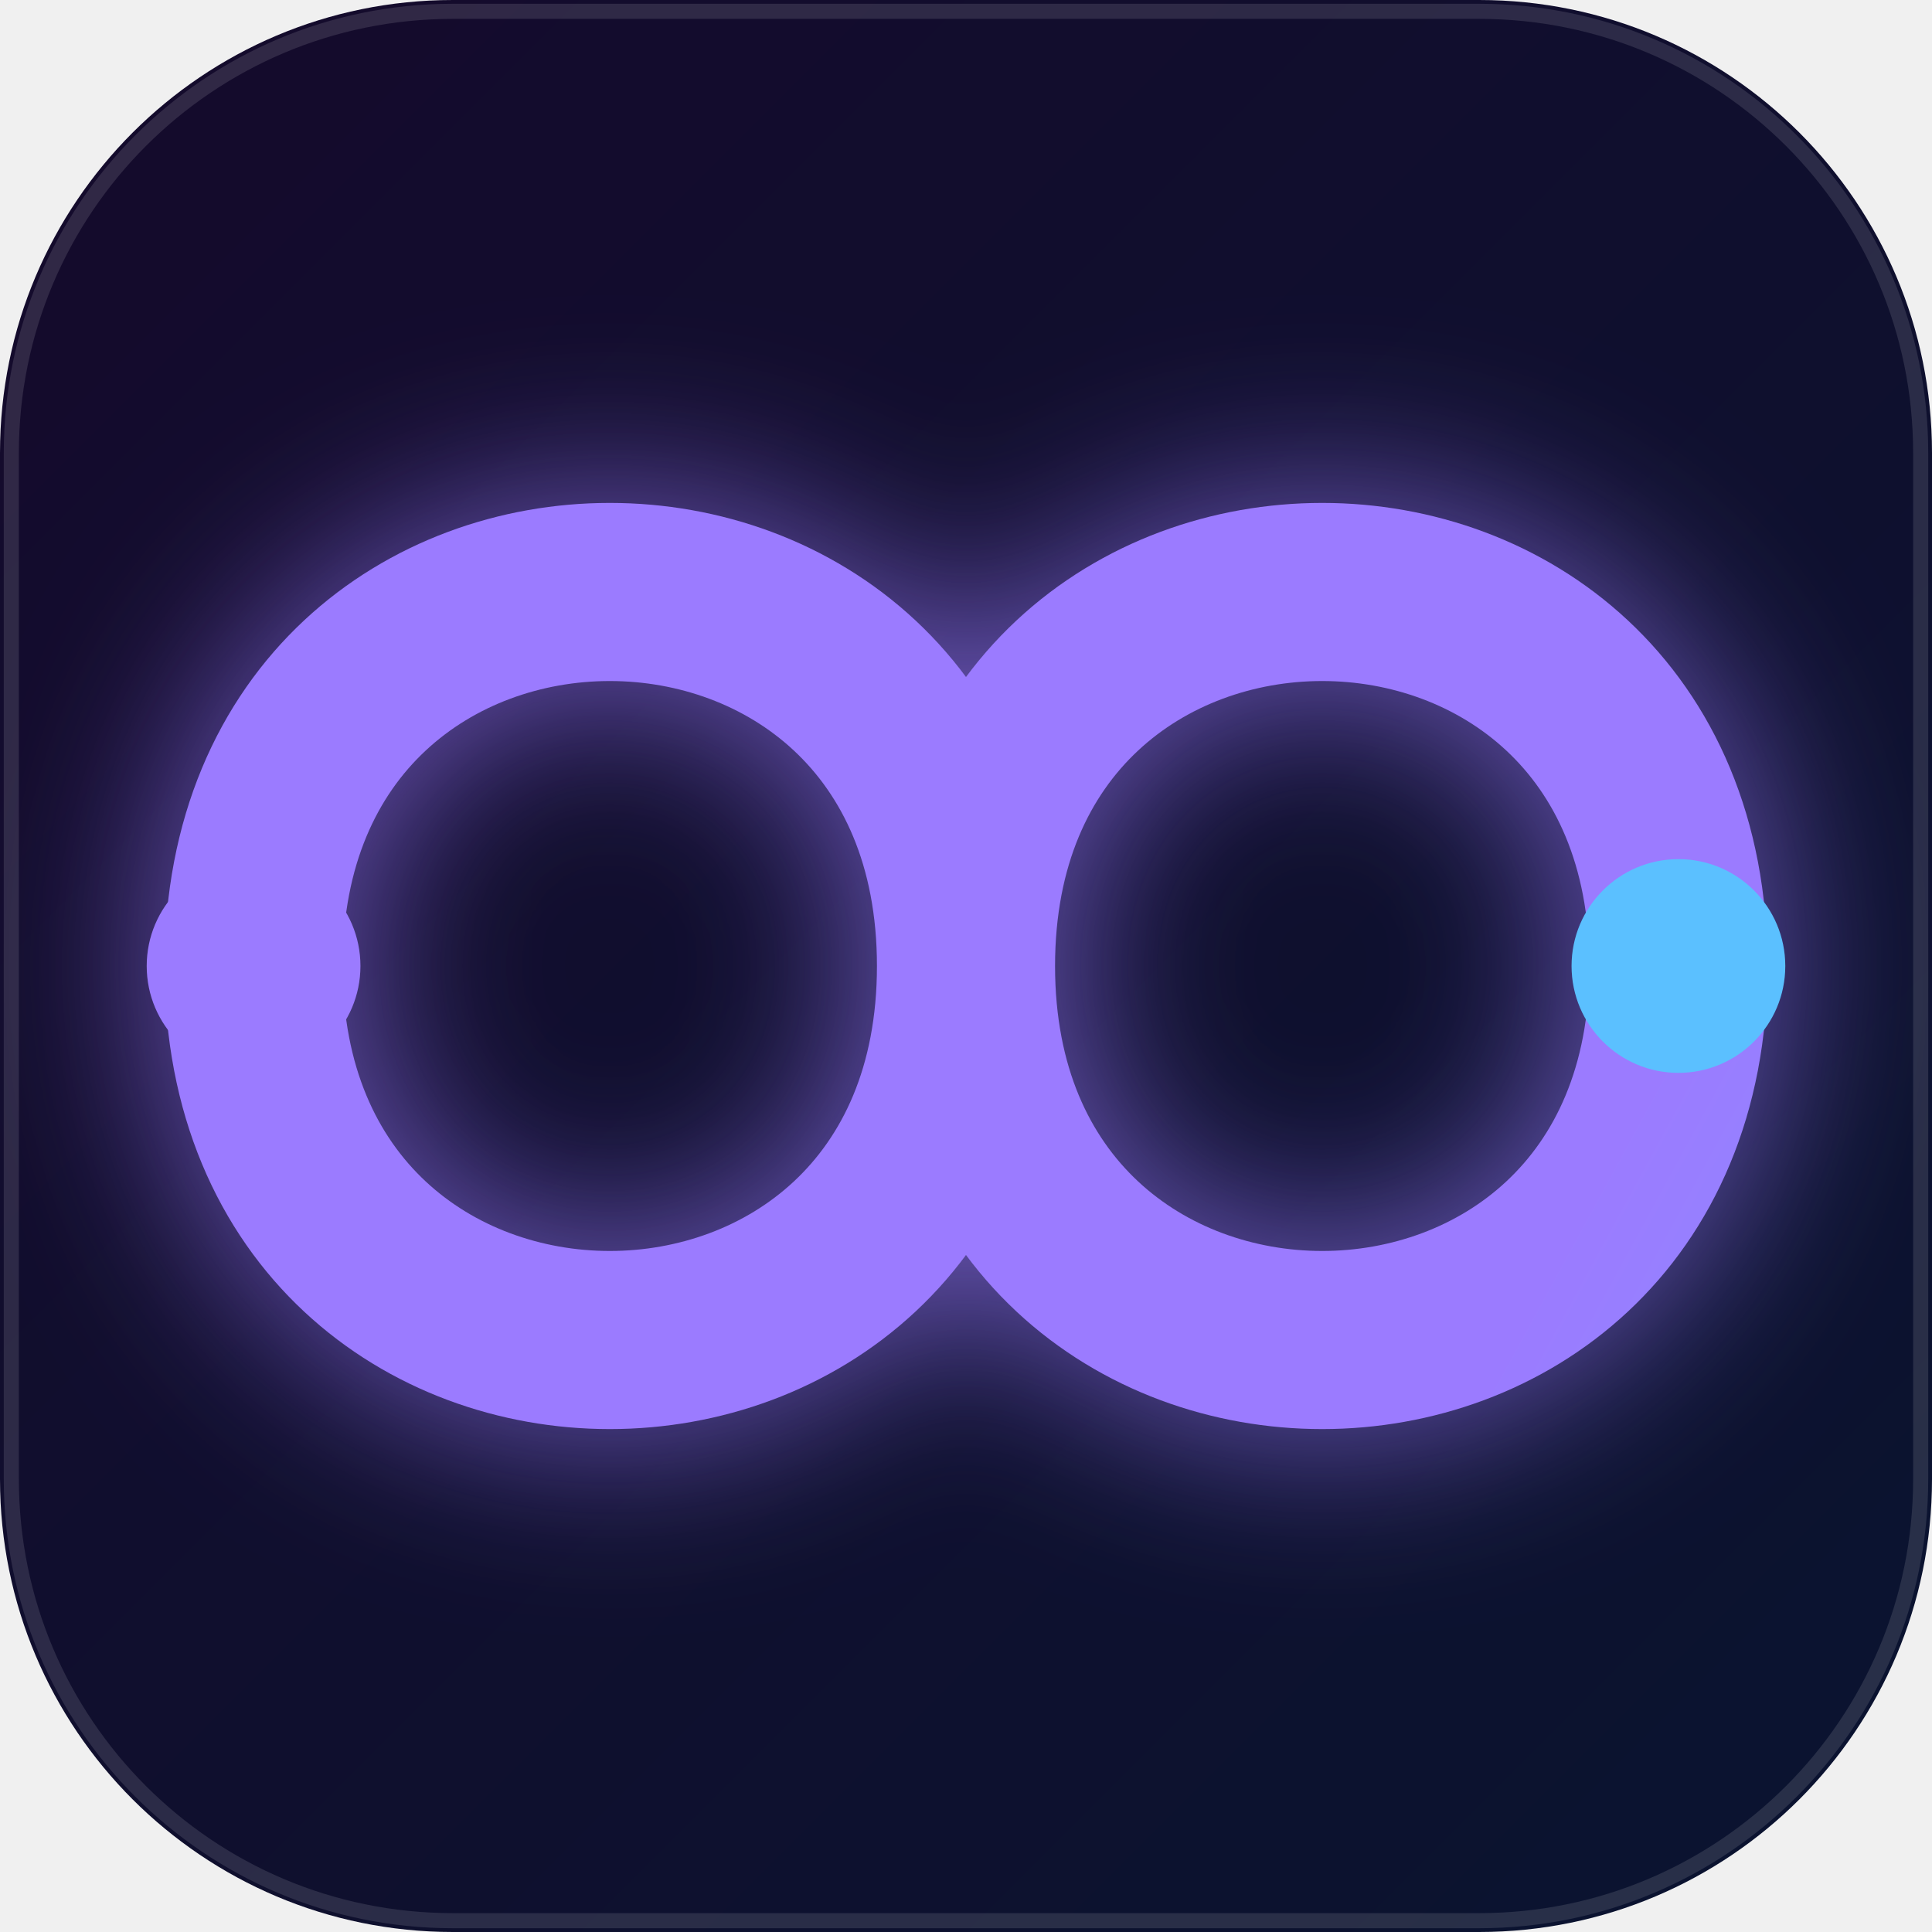
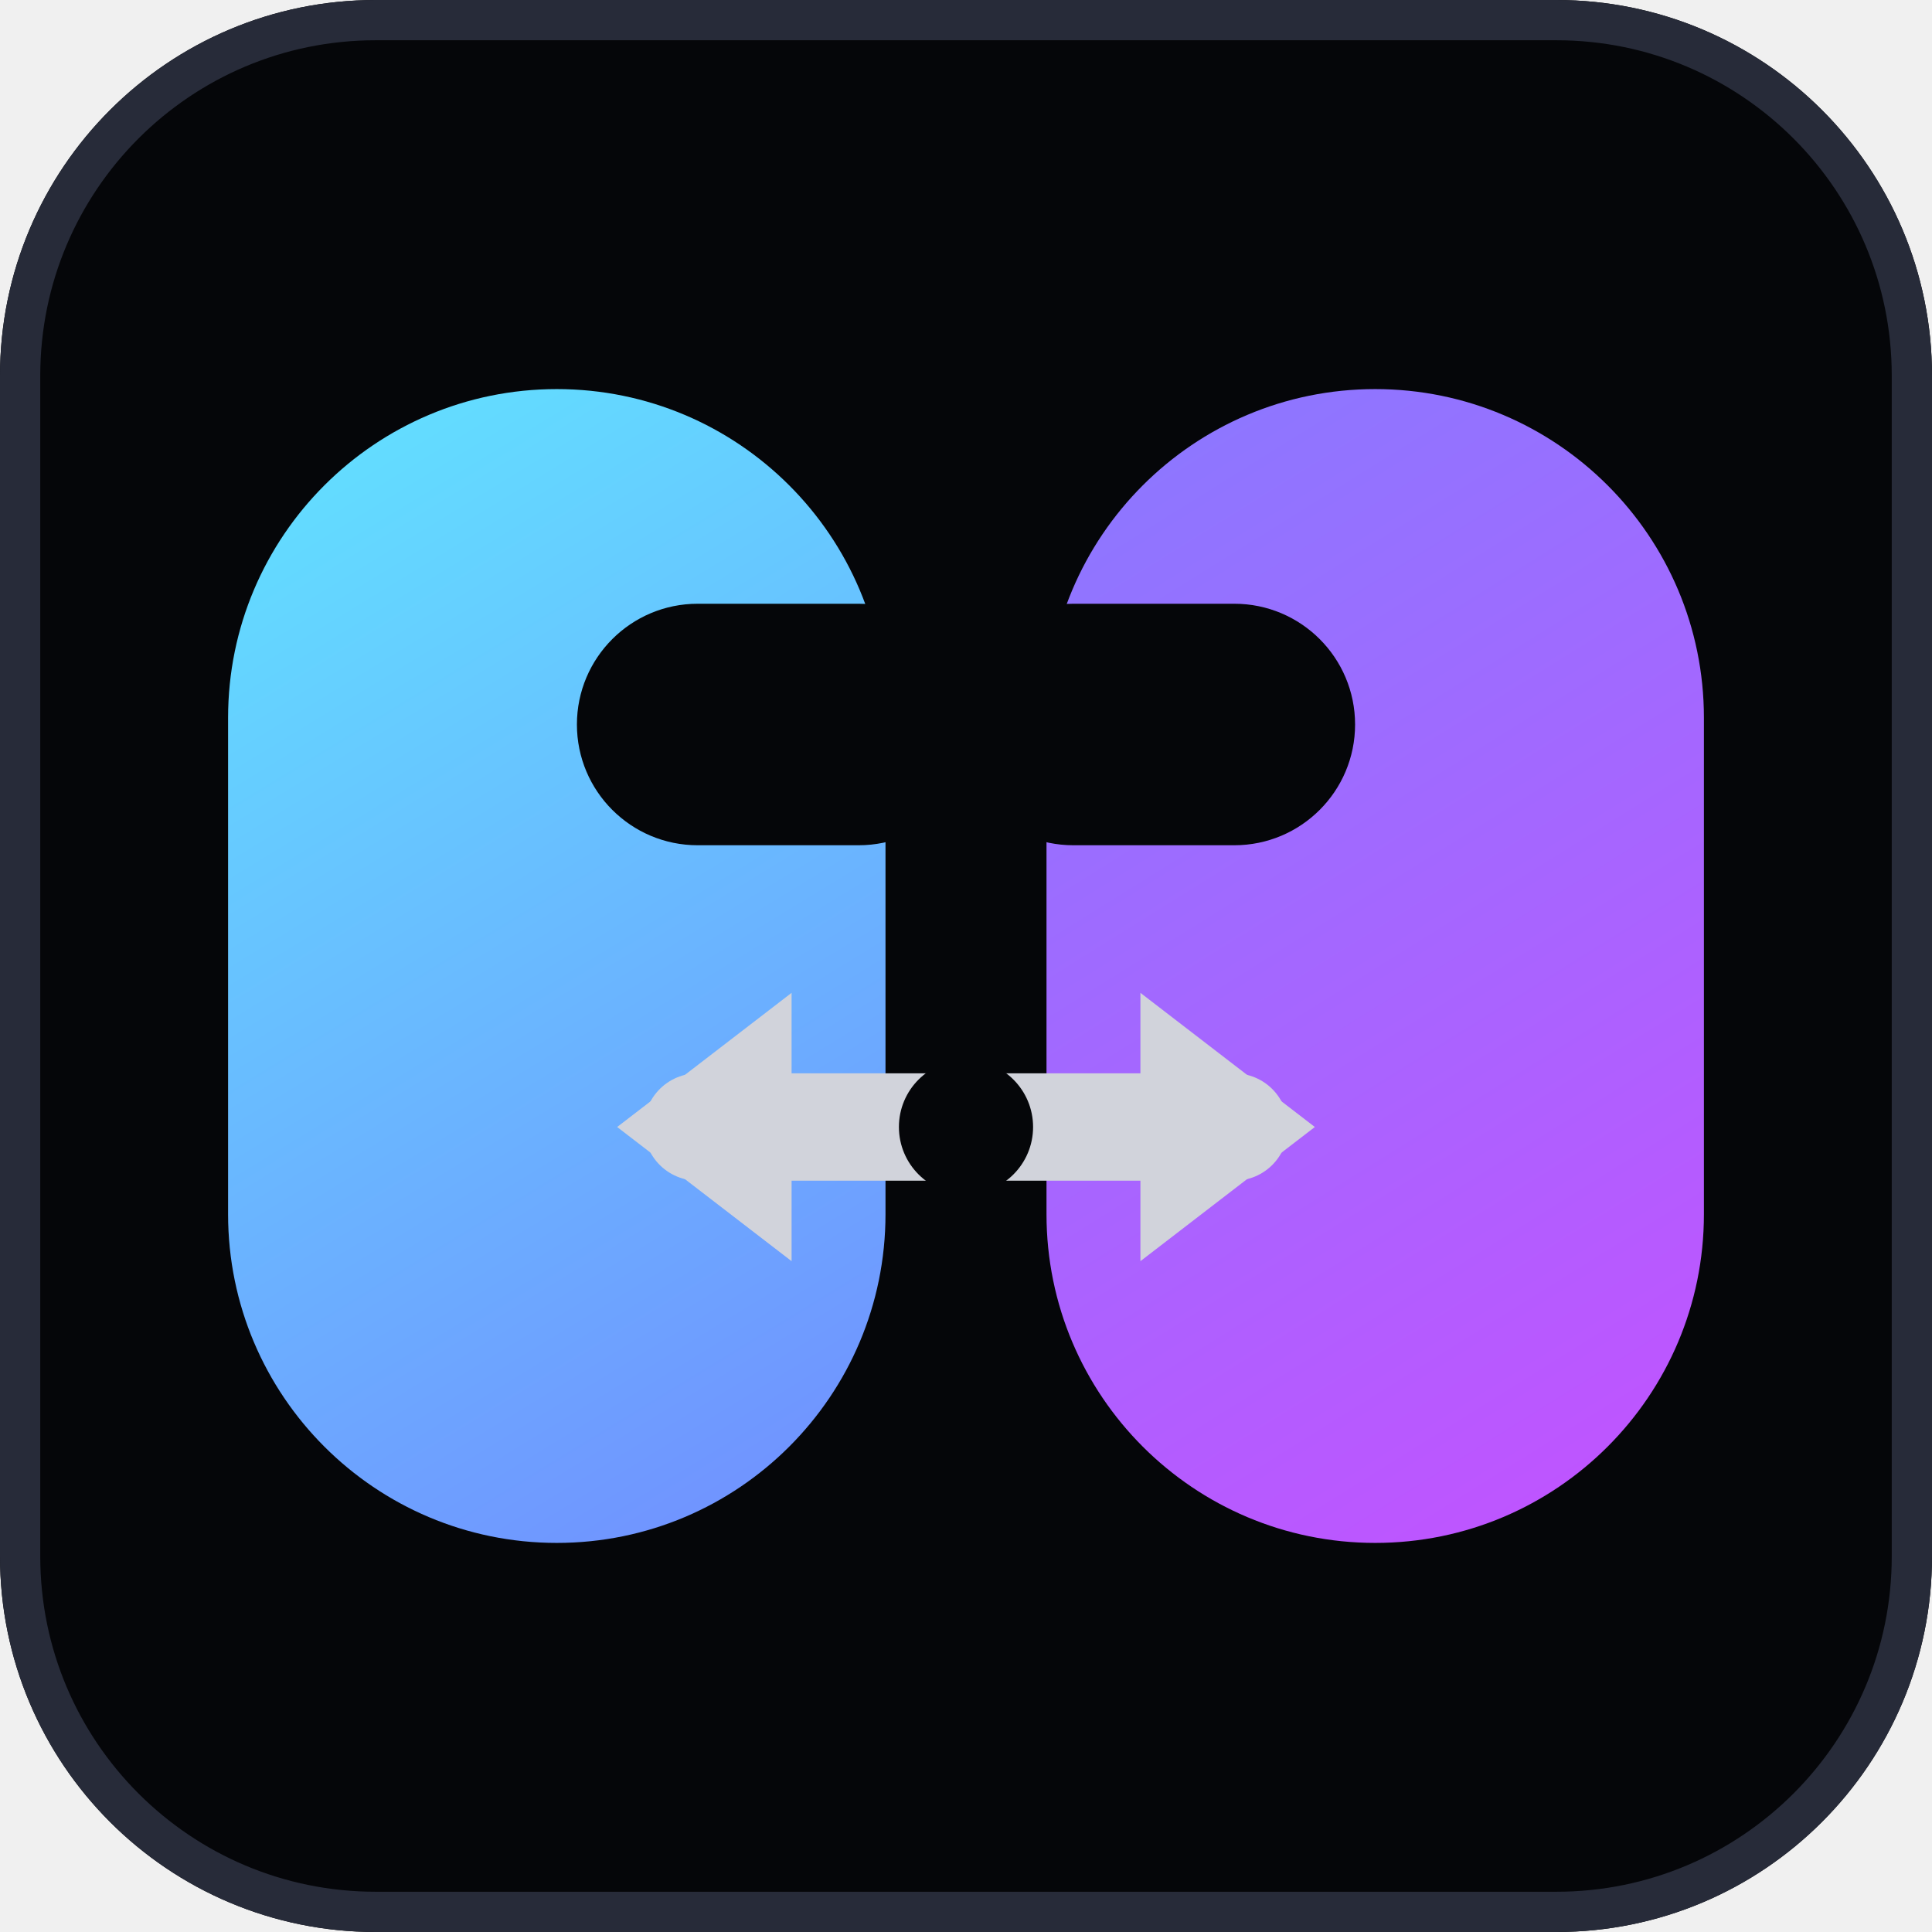
- <svg xmlns="http://www.w3.org/2000/svg" width="128" height="128" viewBox="0 0 128 128" fill="none" role="img" aria-label="Perfect-Sync mark">
+ <svg xmlns="http://www.w3.org/2000/svg" width="128" height="128" viewBox="0 0 144 144" fill="none" role="img" aria-label="Perfect-Sync logo">
  <defs>
-     <linearGradient id="bg" x1="0" y1="0" x2="128" y2="128" gradientUnits="userSpaceOnUse">
-       <stop offset="0" stop-color="#150a2c" />
-       <stop offset="1" stop-color="#0a1430" />
+     <linearGradient id="logoLeft" x1="20" y1="34" x2="67" y2="111" gradientUnits="userSpaceOnUse">
+       <stop stop-color="#62DFFF" />
+       <stop offset="1" stop-color="#718FFF" />
    </linearGradient>
-     <linearGradient id="accent" x1="20" y1="40" x2="108" y2="88" gradientUnits="userSpaceOnUse">
-       <stop offset="0" stop-color="#9b7bff" />
-       <stop offset="1" stop-color="#5bc0ff" />
+     <linearGradient id="logoRight" x1="78" y1="34" x2="126" y2="111" gradientUnits="userSpaceOnUse">
+       <stop stop-color="#8B78FF" />
+       <stop offset="1" stop-color="#C153FF" />
    </linearGradient>
-     <filter id="g" x="-60%" y="-60%" width="220%" height="220%">
-       <feGaussianBlur stdDeviation="5" />
-     </filter>
  </defs>
-   <rect width="128" height="128" rx="30" fill="url(#bg)" />
-   <rect x="0.75" y="0.75" width="126.5" height="126.5" rx="29.25" fill="none" stroke="#ffffff" stroke-opacity="0.12" />
-   <g transform="translate(64 64) scale(1.18)">
-     <g filter="url(#g)" opacity="0.7">
-       <path d="M0 0 C0 -28 -40 -28 -40 0 S0 28 0 0 C0 -28 40 -28 40 0 S0 28 0 0 Z" fill="none" stroke="url(#accent)" stroke-width="10" stroke-linecap="round" />
-     </g>
-     <path d="M0 0 C0 -28 -40 -28 -40 0 S0 28 0 0 C0 -28 40 -28 40 0 S0 28 0 0 Z" fill="none" stroke="url(#accent)" stroke-width="10" stroke-linecap="round" />
-     <circle cx="-40" cy="0" r="6" fill="#9b7bff" />
-     <circle cx="40" cy="0" r="6" fill="#5bc0ff" />
-   </g>
+   <rect width="144" height="144" rx="28" fill="#050609" />
+   <rect x="1.5" y="1.5" width="141" height="141" rx="26.5" stroke="#272B39" stroke-width="3" />
+   <rect x="17" y="29" width="49" height="86" rx="24.5" fill="url(#logoLeft)" />
+   <rect x="78" y="29" width="49" height="86" rx="24.5" fill="url(#logoRight)" />
+   <rect x="43" y="45" width="30" height="18" rx="9" fill="#050609" />
+   <rect x="71" y="45" width="30" height="18" rx="9" fill="#050609" />
+   <path d="M52 84H92" stroke="#D1D3DB" stroke-width="8" stroke-linecap="round" />
+   <path d="M85 74L98 84L85 94V74Z" fill="#D1D3DB" />
+   <path d="M59 94L46 84L59 74V94Z" fill="#D1D3DB" />
+   <circle cx="72" cy="84" r="5" fill="#050609" />
</svg>
